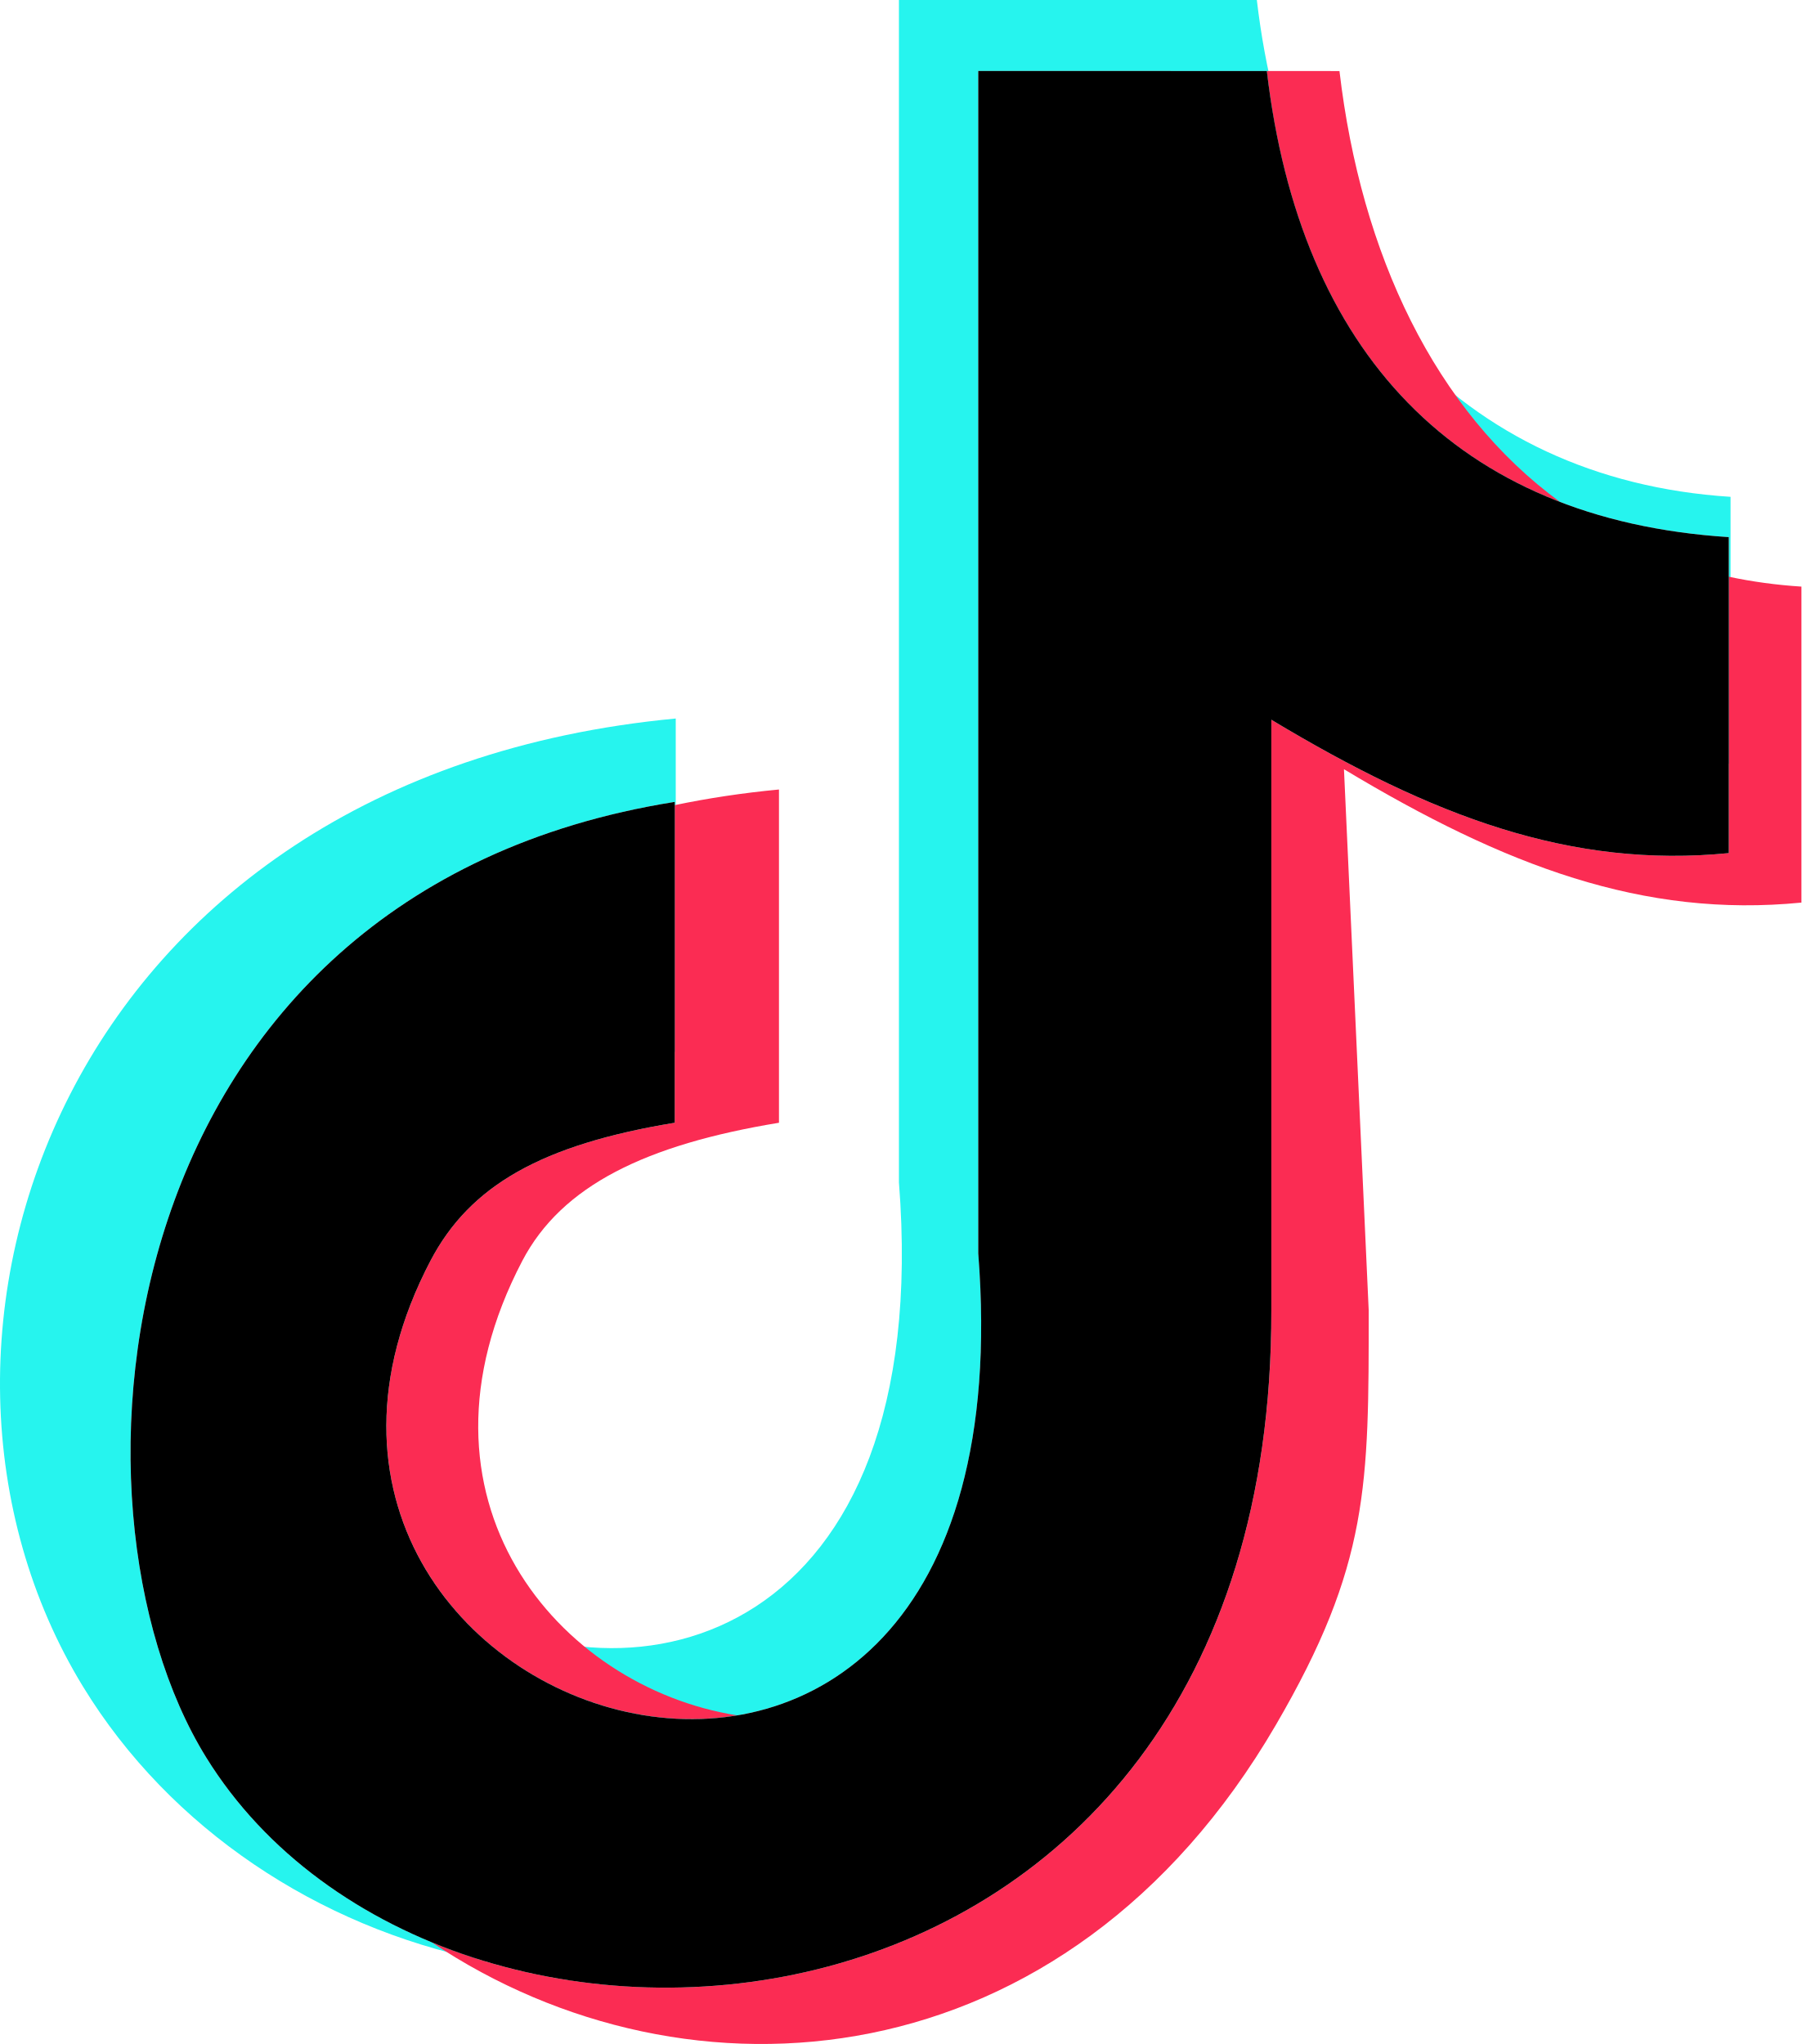
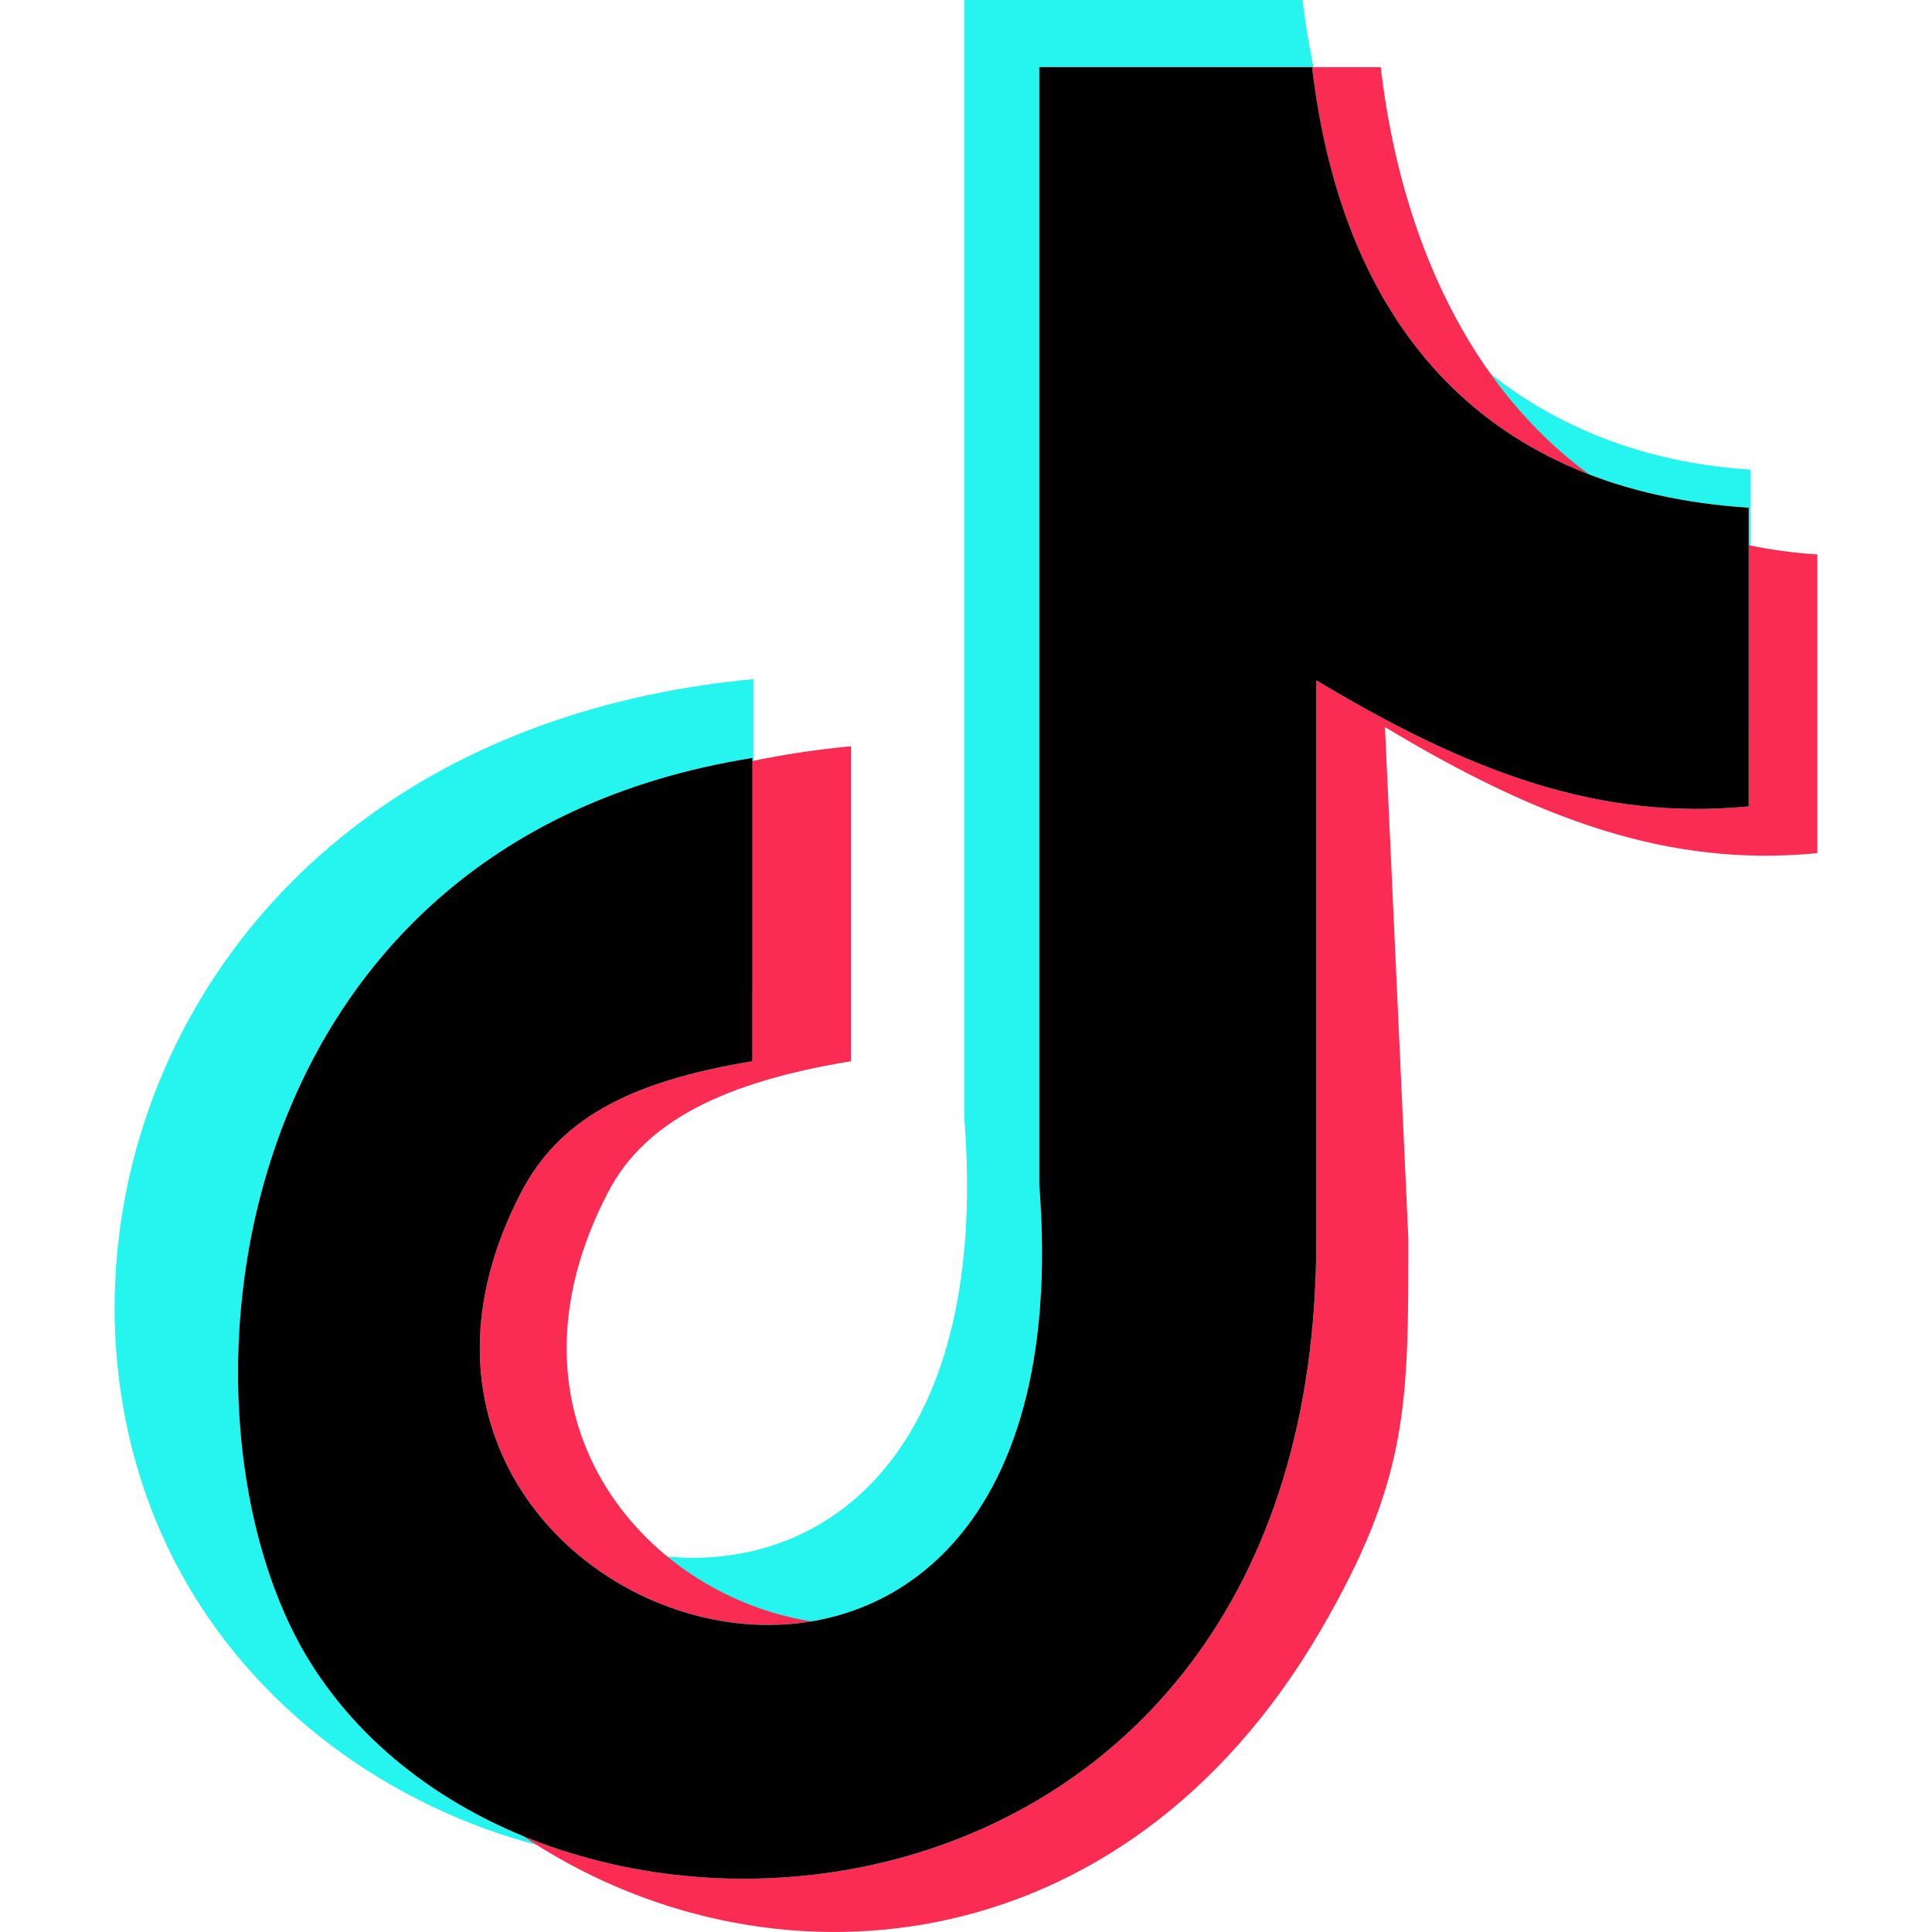
- <svg xmlns="http://www.w3.org/2000/svg" viewBox="0 0 293768 333327" shape-rendering="geometricPrecision" text-rendering="geometricPrecision" image-rendering="optimizeQuality" fill-rule="evenodd" clip-rule="evenodd">
+ <svg xmlns="http://www.w3.org/2000/svg" height="1200" width="1200" viewBox="0 0 293768 333327" shape-rendering="geometricPrecision" text-rendering="geometricPrecision" image-rendering="optimizeQuality" fill-rule="evenodd" clip-rule="evenodd">
  <path d="M204958 0c5369 45832 32829 78170 77253 81022v43471l-287 27V87593c-44424-2850-69965-30183-75333-76015l-47060-1v192819c6791 86790-60835 89368-86703 56462 30342 18977 79608 6642 73766-68039V0h58365zM78515 319644c-26591-5471-50770-21358-64969-44588-34496-56437-3401-148418 96651-157884v54345l-164 27v-40773C17274 145544 7961 245185 33650 286633c9906 15984 26169 27227 44864 33011z" fill="#26f4ee" />
  <path d="M218434 11587c3505 29920 15609 55386 35948 70259-27522-10602-43651-34934-47791-70262l11843 3zm63489 82463c3786 804 7734 1348 11844 1611v51530c-25770 2537-48321-5946-74600-21749l4034 88251c0 28460 106 41467-15166 67648-34260 58734-95927 63376-137628 35401 54529 22502 137077-4810 136916-103049v-96320c26279 15803 48830 24286 74600 21748V94050zm-171890 37247c5390-1122 11048-1985 16998-2548v54345c-21666 3569-35427 10222-41862 22528-20267 38754 5827 69491 35017 74111-33931 5638-73721-28750-49999-74111 6434-12304 18180-18959 39846-22528v-51797zm64479-119719h1808-1808z" fill="#fb2c53" />
  <path d="M206590 11578c5369 45832 30910 73164 75333 76015v51528c-25770 2539-48321-5945-74600-21748v96320c206 125717-135035 135283-173673 72939-25688-41449-16376-141089 76383-155862v52323c-21666 3569-33412 10224-39846 22528-39762 76035 98926 121273 89342-1225V11577l47060 1z" />
</svg>
